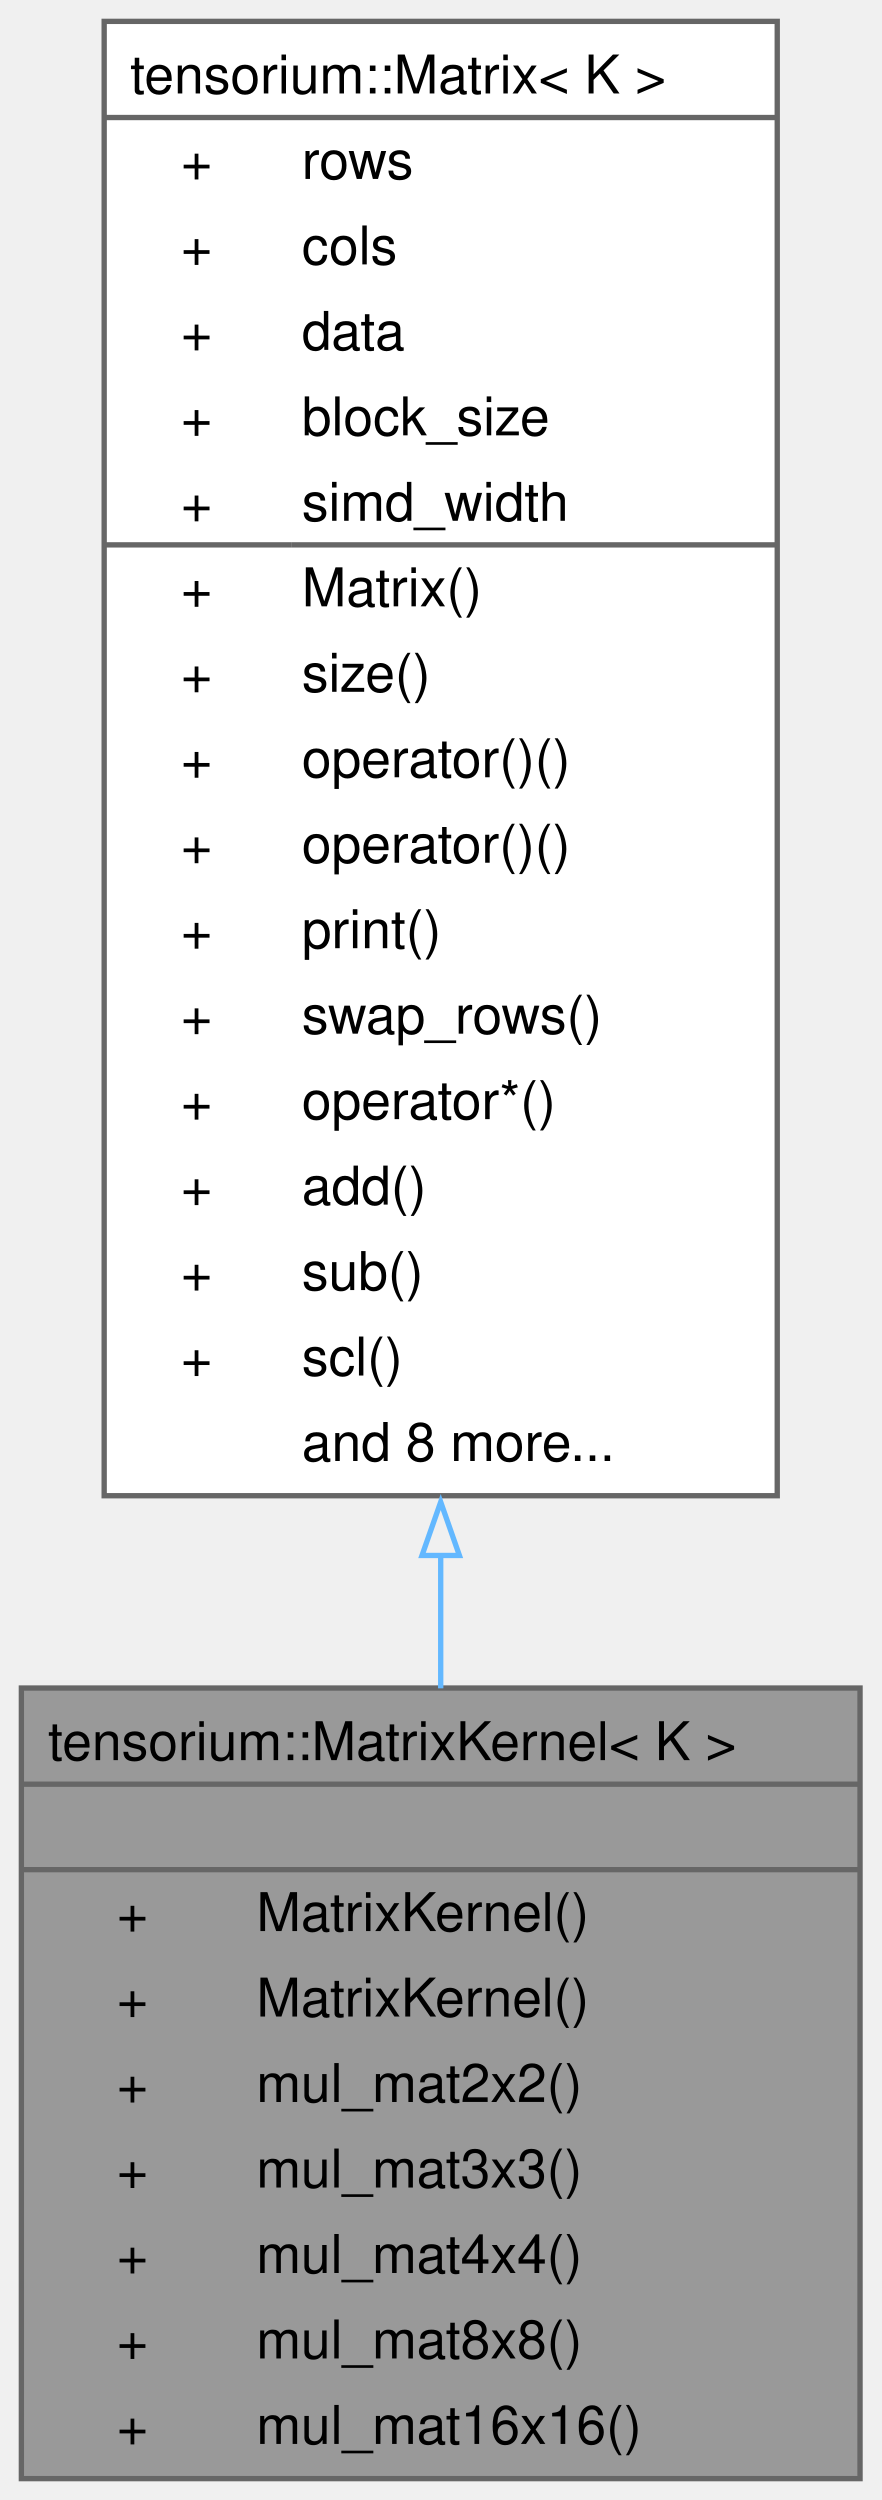
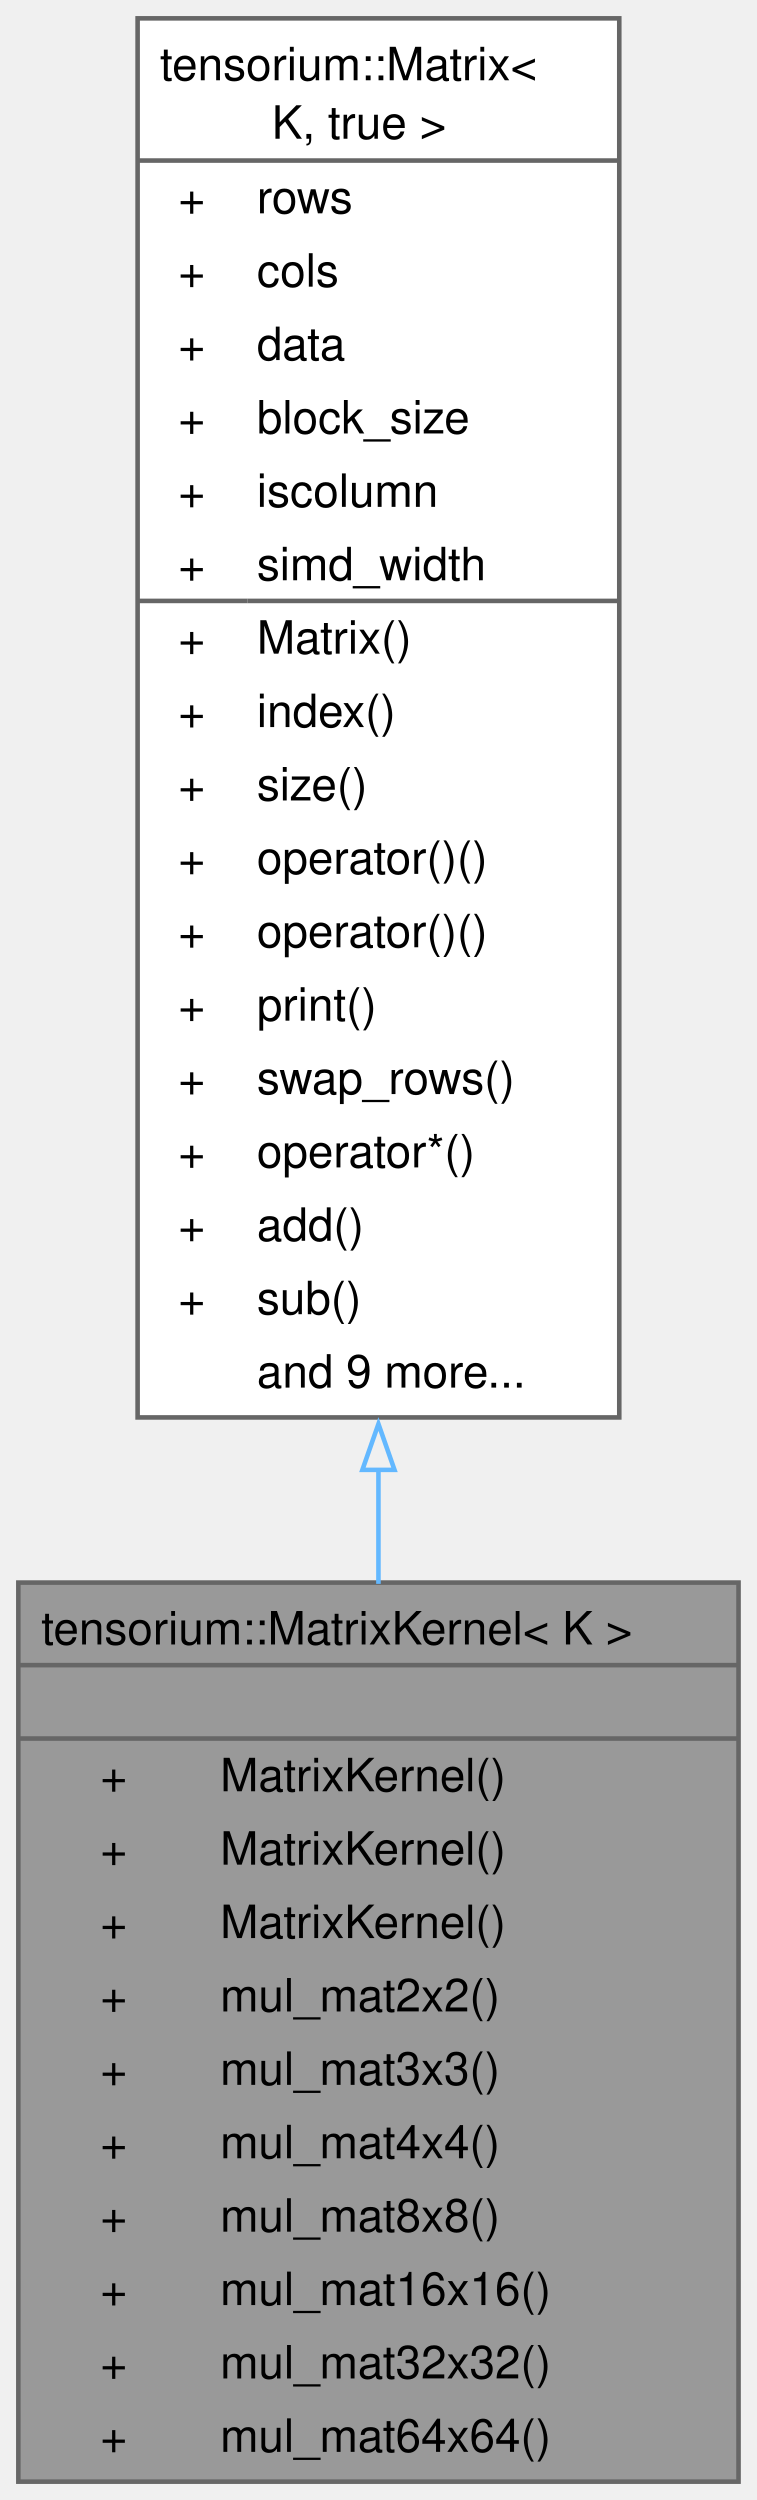
- <svg xmlns="http://www.w3.org/2000/svg" xmlns:xlink="http://www.w3.org/1999/xlink" width="165pt" height="468pt" viewBox="0.00 0.00 165.00 468.00">
-   <g id="graph0" class="graph" transform="scale(1 1) rotate(0) translate(4 464)">
+ <svg xmlns="http://www.w3.org/2000/svg" xmlns:xlink="http://www.w3.org/1999/xlink" width="165pt" height="545pt" viewBox="0.00 0.00 165.00 545.00">
+   <g id="graph0" class="graph" transform="scale(1 1) rotate(0) translate(4 541)">
    <g id="Node000001" class="node">
      <g id="a_Node000001">
        <a xlink:title=" ">
-           <polygon fill="#999999" stroke="none" points="157,-148 0,-148 0,0 157,0 157,-148" />
-           <text text-anchor="start" x="5" y="-134.5" font-family="Helvetica,sans-Serif" font-size="10.00">tensorium::MatrixKernel&lt; K &gt;</text>
-           <text text-anchor="start" x="77" y="-118.5" font-family="Helvetica,sans-Serif" font-size="10.00"> </text>
+           <polygon fill="#999999" stroke="none" points="157,-196 0,-196 0,0 157,0 157,-196" />
+           <text text-anchor="start" x="5" y="-182.5" font-family="Helvetica,sans-Serif" font-size="10.00">tensorium::MatrixKernel&lt; K &gt;</text>
+           <text text-anchor="start" x="77" y="-166.5" font-family="Helvetica,sans-Serif" font-size="10.00"> </text>
+           <text text-anchor="start" x="17.88" y="-150.5" font-family="Helvetica,sans-Serif" font-size="10.00">+</text>
+           <text text-anchor="start" x="44" y="-150.5" font-family="Helvetica,sans-Serif" font-size="10.00">MatrixKernel()</text>
+           <text text-anchor="start" x="17.88" y="-134.5" font-family="Helvetica,sans-Serif" font-size="10.00">+</text>
+           <text text-anchor="start" x="44" y="-134.5" font-family="Helvetica,sans-Serif" font-size="10.00">MatrixKernel()</text>
+           <text text-anchor="start" x="17.88" y="-118.5" font-family="Helvetica,sans-Serif" font-size="10.00">+</text>
+           <text text-anchor="start" x="44" y="-118.5" font-family="Helvetica,sans-Serif" font-size="10.00">MatrixKernel()</text>
          <text text-anchor="start" x="17.88" y="-102.5" font-family="Helvetica,sans-Serif" font-size="10.00">+</text>
-           <text text-anchor="start" x="44" y="-102.5" font-family="Helvetica,sans-Serif" font-size="10.00">MatrixKernel()</text>
+           <text text-anchor="start" x="44" y="-102.5" font-family="Helvetica,sans-Serif" font-size="10.00">mul_mat2x2()</text>
          <text text-anchor="start" x="17.88" y="-86.5" font-family="Helvetica,sans-Serif" font-size="10.00">+</text>
-           <text text-anchor="start" x="44" y="-86.5" font-family="Helvetica,sans-Serif" font-size="10.00">MatrixKernel()</text>
+           <text text-anchor="start" x="44" y="-86.5" font-family="Helvetica,sans-Serif" font-size="10.00">mul_mat3x3()</text>
          <text text-anchor="start" x="17.88" y="-70.5" font-family="Helvetica,sans-Serif" font-size="10.00">+</text>
-           <text text-anchor="start" x="44" y="-70.5" font-family="Helvetica,sans-Serif" font-size="10.00">mul_mat2x2()</text>
+           <text text-anchor="start" x="44" y="-70.5" font-family="Helvetica,sans-Serif" font-size="10.00">mul_mat4x4()</text>
          <text text-anchor="start" x="17.88" y="-54.5" font-family="Helvetica,sans-Serif" font-size="10.00">+</text>
-           <text text-anchor="start" x="44" y="-54.5" font-family="Helvetica,sans-Serif" font-size="10.00">mul_mat3x3()</text>
+           <text text-anchor="start" x="44" y="-54.5" font-family="Helvetica,sans-Serif" font-size="10.00">mul_mat8x8()</text>
          <text text-anchor="start" x="17.88" y="-38.5" font-family="Helvetica,sans-Serif" font-size="10.00">+</text>
-           <text text-anchor="start" x="44" y="-38.5" font-family="Helvetica,sans-Serif" font-size="10.00">mul_mat4x4()</text>
+           <text text-anchor="start" x="44" y="-38.5" font-family="Helvetica,sans-Serif" font-size="10.00">mul_mat16x16()</text>
          <text text-anchor="start" x="17.88" y="-22.5" font-family="Helvetica,sans-Serif" font-size="10.00">+</text>
-           <text text-anchor="start" x="44" y="-22.5" font-family="Helvetica,sans-Serif" font-size="10.00">mul_mat8x8()</text>
+           <text text-anchor="start" x="44" y="-22.5" font-family="Helvetica,sans-Serif" font-size="10.00">mul_mat32x32()</text>
          <text text-anchor="start" x="17.88" y="-6.5" font-family="Helvetica,sans-Serif" font-size="10.00">+</text>
-           <text text-anchor="start" x="44" y="-6.5" font-family="Helvetica,sans-Serif" font-size="10.00">mul_mat16x16()</text>
-           <polygon fill="#666666" stroke="#666666" points="0,-130 0,-130 157,-130 157,-130 0,-130" />
-           <polygon fill="#666666" stroke="#666666" points="0,-114 0,-114 157,-114 157,-114 0,-114" />
-           <polygon fill="none" stroke="#666666" points="0,0 0,-148 157,-148 157,0 0,0" />
+           <text text-anchor="start" x="44" y="-6.5" font-family="Helvetica,sans-Serif" font-size="10.00">mul_mat64x64()</text>
+           <polygon fill="#666666" stroke="#666666" points="0,-178 0,-178 157,-178 157,-178 0,-178" />
+           <polygon fill="#666666" stroke="#666666" points="0,-162 0,-162 157,-162 157,-162 0,-162" />
+           <polygon fill="none" stroke="#666666" points="0,0 0,-196 157,-196 157,0 0,0" />
        </a>
      </g>
    </g>
    <g id="Node000002" class="node">
      <g id="a_Node000002">
-         <a xlink:href="classtensorium_1_1Matrix.html" target="_top" xlink:title="High-performance aligned matrix class with SIMD support.">
-           <polygon fill="white" stroke="none" points="141.5,-460 15.5,-460 15.5,-184 141.5,-184 141.5,-460" />
-           <text text-anchor="start" x="20.38" y="-446.5" font-family="Helvetica,sans-Serif" font-size="10.00">tensorium::Matrix&lt; K &gt;</text>
-           <text text-anchor="start" x="29.88" y="-430.5" font-family="Helvetica,sans-Serif" font-size="10.00">+</text>
-           <text text-anchor="start" x="52.5" y="-430.5" font-family="Helvetica,sans-Serif" font-size="10.00">rows</text>
-           <text text-anchor="start" x="29.88" y="-414.5" font-family="Helvetica,sans-Serif" font-size="10.00">+</text>
-           <text text-anchor="start" x="52.5" y="-414.5" font-family="Helvetica,sans-Serif" font-size="10.00">cols</text>
-           <text text-anchor="start" x="29.88" y="-398.5" font-family="Helvetica,sans-Serif" font-size="10.00">+</text>
-           <text text-anchor="start" x="52.5" y="-398.5" font-family="Helvetica,sans-Serif" font-size="10.00">data</text>
-           <text text-anchor="start" x="29.88" y="-382.5" font-family="Helvetica,sans-Serif" font-size="10.00">+</text>
-           <text text-anchor="start" x="52.5" y="-382.5" font-family="Helvetica,sans-Serif" font-size="10.00">block_size</text>
-           <text text-anchor="start" x="29.88" y="-366.5" font-family="Helvetica,sans-Serif" font-size="10.00">+</text>
-           <text text-anchor="start" x="52.5" y="-366.5" font-family="Helvetica,sans-Serif" font-size="10.00">simd_width</text>
-           <text text-anchor="start" x="29.88" y="-350.5" font-family="Helvetica,sans-Serif" font-size="10.00">+</text>
-           <text text-anchor="start" x="52.5" y="-350.5" font-family="Helvetica,sans-Serif" font-size="10.00">Matrix()</text>
-           <text text-anchor="start" x="29.88" y="-334.5" font-family="Helvetica,sans-Serif" font-size="10.00">+</text>
-           <text text-anchor="start" x="52.5" y="-334.5" font-family="Helvetica,sans-Serif" font-size="10.00">size()</text>
-           <text text-anchor="start" x="29.88" y="-318.5" font-family="Helvetica,sans-Serif" font-size="10.00">+</text>
-           <text text-anchor="start" x="52.5" y="-318.5" font-family="Helvetica,sans-Serif" font-size="10.00">operator()()</text>
-           <text text-anchor="start" x="29.88" y="-302.5" font-family="Helvetica,sans-Serif" font-size="10.00">+</text>
-           <text text-anchor="start" x="52.5" y="-302.5" font-family="Helvetica,sans-Serif" font-size="10.00">operator()()</text>
-           <text text-anchor="start" x="29.88" y="-286.5" font-family="Helvetica,sans-Serif" font-size="10.00">+</text>
-           <text text-anchor="start" x="52.5" y="-286.5" font-family="Helvetica,sans-Serif" font-size="10.00">print()</text>
-           <text text-anchor="start" x="29.88" y="-270.5" font-family="Helvetica,sans-Serif" font-size="10.00">+</text>
-           <text text-anchor="start" x="52.5" y="-270.5" font-family="Helvetica,sans-Serif" font-size="10.00">swap_rows()</text>
-           <text text-anchor="start" x="29.88" y="-254.5" font-family="Helvetica,sans-Serif" font-size="10.00">+</text>
-           <text text-anchor="start" x="52.5" y="-254.5" font-family="Helvetica,sans-Serif" font-size="10.00">operator*()</text>
-           <text text-anchor="start" x="29.88" y="-238.5" font-family="Helvetica,sans-Serif" font-size="10.00">+</text>
-           <text text-anchor="start" x="52.5" y="-238.5" font-family="Helvetica,sans-Serif" font-size="10.00">add()</text>
-           <text text-anchor="start" x="29.88" y="-222.5" font-family="Helvetica,sans-Serif" font-size="10.00">+</text>
-           <text text-anchor="start" x="52.5" y="-222.5" font-family="Helvetica,sans-Serif" font-size="10.00">sub()</text>
-           <text text-anchor="start" x="29.88" y="-206.5" font-family="Helvetica,sans-Serif" font-size="10.00">+</text>
-           <text text-anchor="start" x="52.5" y="-206.5" font-family="Helvetica,sans-Serif" font-size="10.00">scl()</text>
-           <text text-anchor="start" x="52.5" y="-190.5" font-family="Helvetica,sans-Serif" font-size="10.00">and 8 more...</text>
-           <polygon fill="#666666" stroke="#666666" points="15.5,-442 15.5,-442 141.5,-442 141.5,-442 15.5,-442" />
-           <polygon fill="#666666" stroke="#666666" points="15.5,-362 15.5,-362 50.5,-362 50.5,-362 15.5,-362" />
-           <polygon fill="#666666" stroke="#666666" points="50.5,-362 50.5,-362 141.5,-362 141.5,-362 50.5,-362" />
-           <polygon fill="none" stroke="#666666" points="15.5,-184 15.5,-460 141.5,-460 141.5,-184 15.5,-184" />
+         <a xlink:href="classtensorium_1_1Matrix.html" target="_top" xlink:title=" ">
+           <polygon fill="white" stroke="none" points="131,-537 26,-537 26,-232 131,-232 131,-537" />
+           <text text-anchor="start" x="30.88" y="-523.5" font-family="Helvetica,sans-Serif" font-size="10.00">tensorium::Matrix&lt;</text>
+           <text text-anchor="start" x="55.25" y="-510.75" font-family="Helvetica,sans-Serif" font-size="10.00"> K, true &gt;</text>
+           <text text-anchor="start" x="34.88" y="-494.5" font-family="Helvetica,sans-Serif" font-size="10.00">+</text>
+           <text text-anchor="start" x="52" y="-494.5" font-family="Helvetica,sans-Serif" font-size="10.00">rows</text>
+           <text text-anchor="start" x="34.88" y="-478.5" font-family="Helvetica,sans-Serif" font-size="10.00">+</text>
+           <text text-anchor="start" x="52" y="-478.5" font-family="Helvetica,sans-Serif" font-size="10.00">cols</text>
+           <text text-anchor="start" x="34.88" y="-462.5" font-family="Helvetica,sans-Serif" font-size="10.00">+</text>
+           <text text-anchor="start" x="52" y="-462.5" font-family="Helvetica,sans-Serif" font-size="10.00">data</text>
+           <text text-anchor="start" x="34.88" y="-446.5" font-family="Helvetica,sans-Serif" font-size="10.00">+</text>
+           <text text-anchor="start" x="52" y="-446.5" font-family="Helvetica,sans-Serif" font-size="10.00">block_size</text>
+           <text text-anchor="start" x="34.88" y="-430.5" font-family="Helvetica,sans-Serif" font-size="10.00">+</text>
+           <text text-anchor="start" x="52" y="-430.5" font-family="Helvetica,sans-Serif" font-size="10.00">iscolumn</text>
+           <text text-anchor="start" x="34.88" y="-414.5" font-family="Helvetica,sans-Serif" font-size="10.00">+</text>
+           <text text-anchor="start" x="52" y="-414.5" font-family="Helvetica,sans-Serif" font-size="10.00">simd_width</text>
+           <text text-anchor="start" x="34.88" y="-398.5" font-family="Helvetica,sans-Serif" font-size="10.00">+</text>
+           <text text-anchor="start" x="52" y="-398.5" font-family="Helvetica,sans-Serif" font-size="10.00">Matrix()</text>
+           <text text-anchor="start" x="34.88" y="-382.5" font-family="Helvetica,sans-Serif" font-size="10.00">+</text>
+           <text text-anchor="start" x="52" y="-382.5" font-family="Helvetica,sans-Serif" font-size="10.00">index()</text>
+           <text text-anchor="start" x="34.88" y="-366.5" font-family="Helvetica,sans-Serif" font-size="10.00">+</text>
+           <text text-anchor="start" x="52" y="-366.5" font-family="Helvetica,sans-Serif" font-size="10.00">size()</text>
+           <text text-anchor="start" x="34.88" y="-350.5" font-family="Helvetica,sans-Serif" font-size="10.00">+</text>
+           <text text-anchor="start" x="52" y="-350.5" font-family="Helvetica,sans-Serif" font-size="10.00">operator()()</text>
+           <text text-anchor="start" x="34.88" y="-334.5" font-family="Helvetica,sans-Serif" font-size="10.00">+</text>
+           <text text-anchor="start" x="52" y="-334.5" font-family="Helvetica,sans-Serif" font-size="10.00">operator()()</text>
+           <text text-anchor="start" x="34.88" y="-318.5" font-family="Helvetica,sans-Serif" font-size="10.00">+</text>
+           <text text-anchor="start" x="52" y="-318.5" font-family="Helvetica,sans-Serif" font-size="10.00">print()</text>
+           <text text-anchor="start" x="34.88" y="-302.5" font-family="Helvetica,sans-Serif" font-size="10.00">+</text>
+           <text text-anchor="start" x="52" y="-302.5" font-family="Helvetica,sans-Serif" font-size="10.00">swap_rows()</text>
+           <text text-anchor="start" x="34.88" y="-286.5" font-family="Helvetica,sans-Serif" font-size="10.00">+</text>
+           <text text-anchor="start" x="52" y="-286.5" font-family="Helvetica,sans-Serif" font-size="10.00">operator*()</text>
+           <text text-anchor="start" x="34.88" y="-270.5" font-family="Helvetica,sans-Serif" font-size="10.00">+</text>
+           <text text-anchor="start" x="52" y="-270.5" font-family="Helvetica,sans-Serif" font-size="10.00">add()</text>
+           <text text-anchor="start" x="34.88" y="-254.5" font-family="Helvetica,sans-Serif" font-size="10.00">+</text>
+           <text text-anchor="start" x="52" y="-254.5" font-family="Helvetica,sans-Serif" font-size="10.00">sub()</text>
+           <text text-anchor="start" x="52" y="-238.5" font-family="Helvetica,sans-Serif" font-size="10.00">and 9 more...</text>
+           <polygon fill="#666666" stroke="#666666" points="26,-506 26,-506 131,-506 131,-506 26,-506" />
+           <polygon fill="#666666" stroke="#666666" points="26,-410 26,-410 50,-410 50,-410 26,-410" />
+           <polygon fill="#666666" stroke="#666666" points="50,-410 50,-410 131,-410 131,-410 50,-410" />
+           <polygon fill="none" stroke="#666666" points="26,-232 26,-537 131,-537 131,-232 26,-232" />
        </a>
      </g>
    </g>
    <g id="edge1_Node000001_Node000002" class="edge">
      <g id="a_edge1_Node000001_Node000002">
        <a xlink:title=" ">
-           <path fill="none" stroke="#63b8ff" d="M78.5,-172.98C78.5,-164.4 78.5,-156 78.5,-147.94" />
-           <polygon fill="none" stroke="#63b8ff" points="75,-172.82 78.5,-182.82 82,-172.82 75,-172.82" />
+           <path fill="none" stroke="#63b8ff" d="M78.5,-220.84C78.5,-212.33 78.5,-203.91 78.5,-195.71" />
+           <polygon fill="none" stroke="#63b8ff" points="75,-220.57 78.5,-230.57 82,-220.57 75,-220.57" />
        </a>
      </g>
    </g>
  </g>
</svg>
